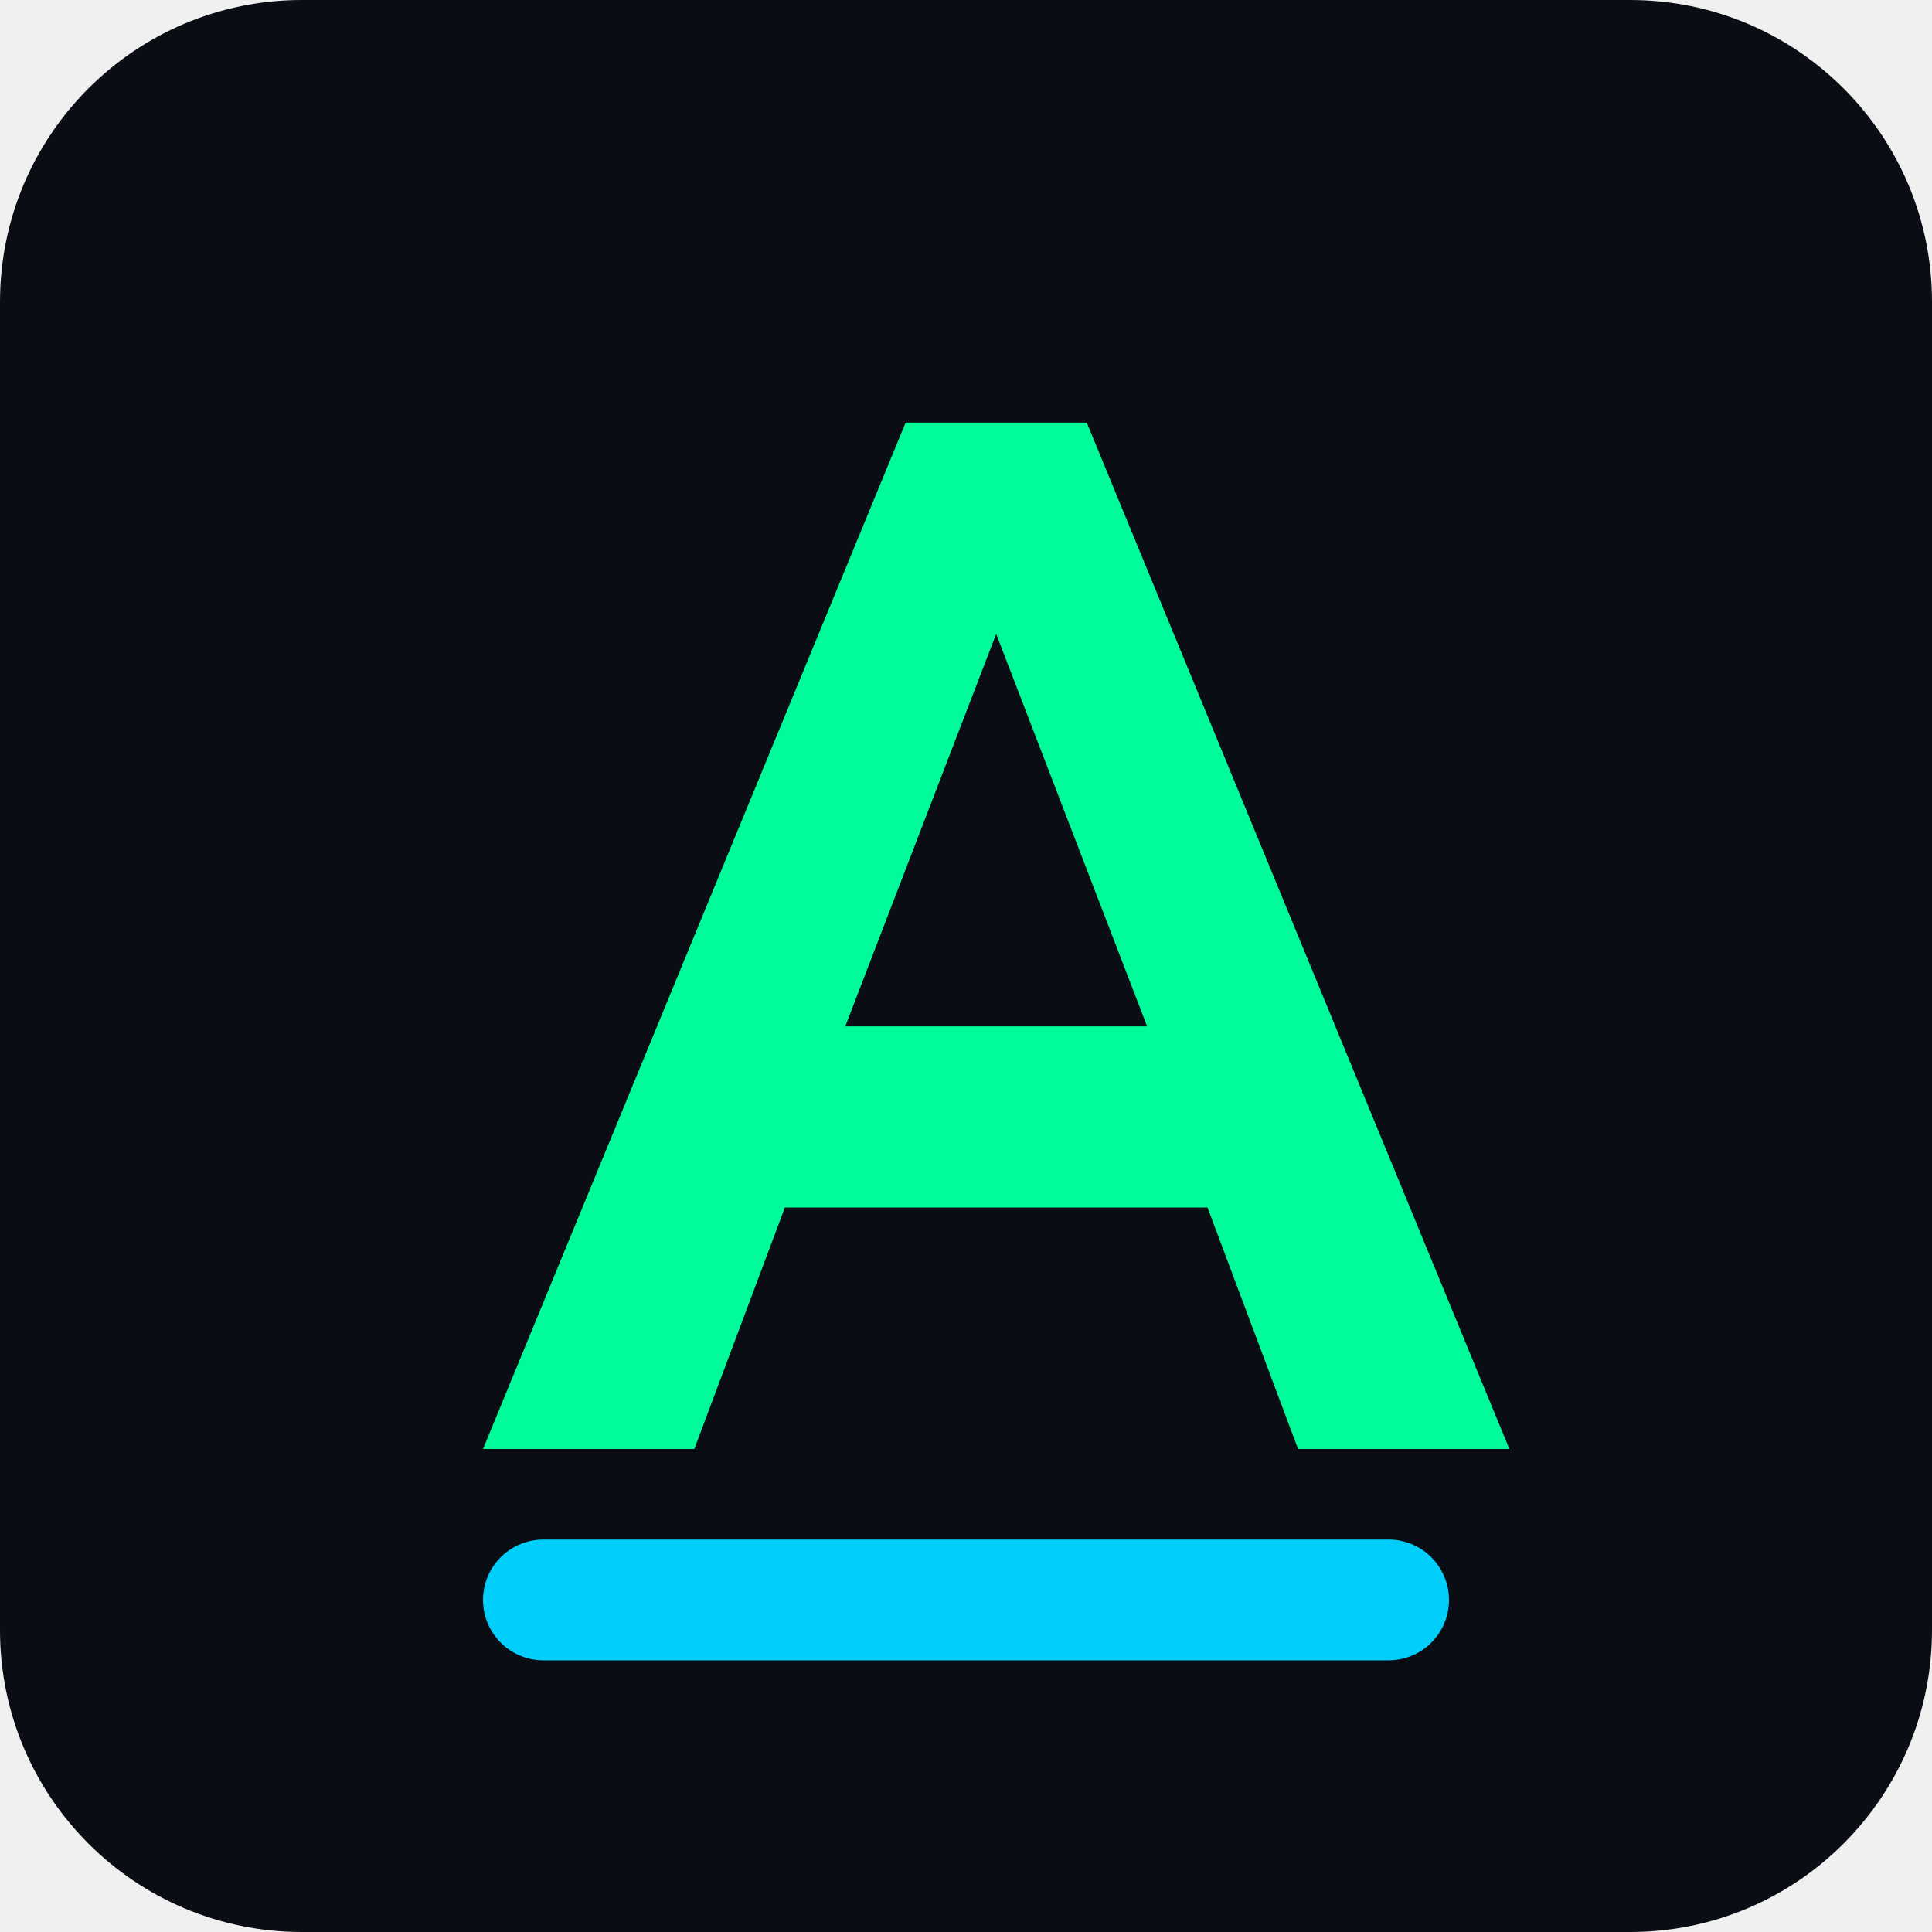
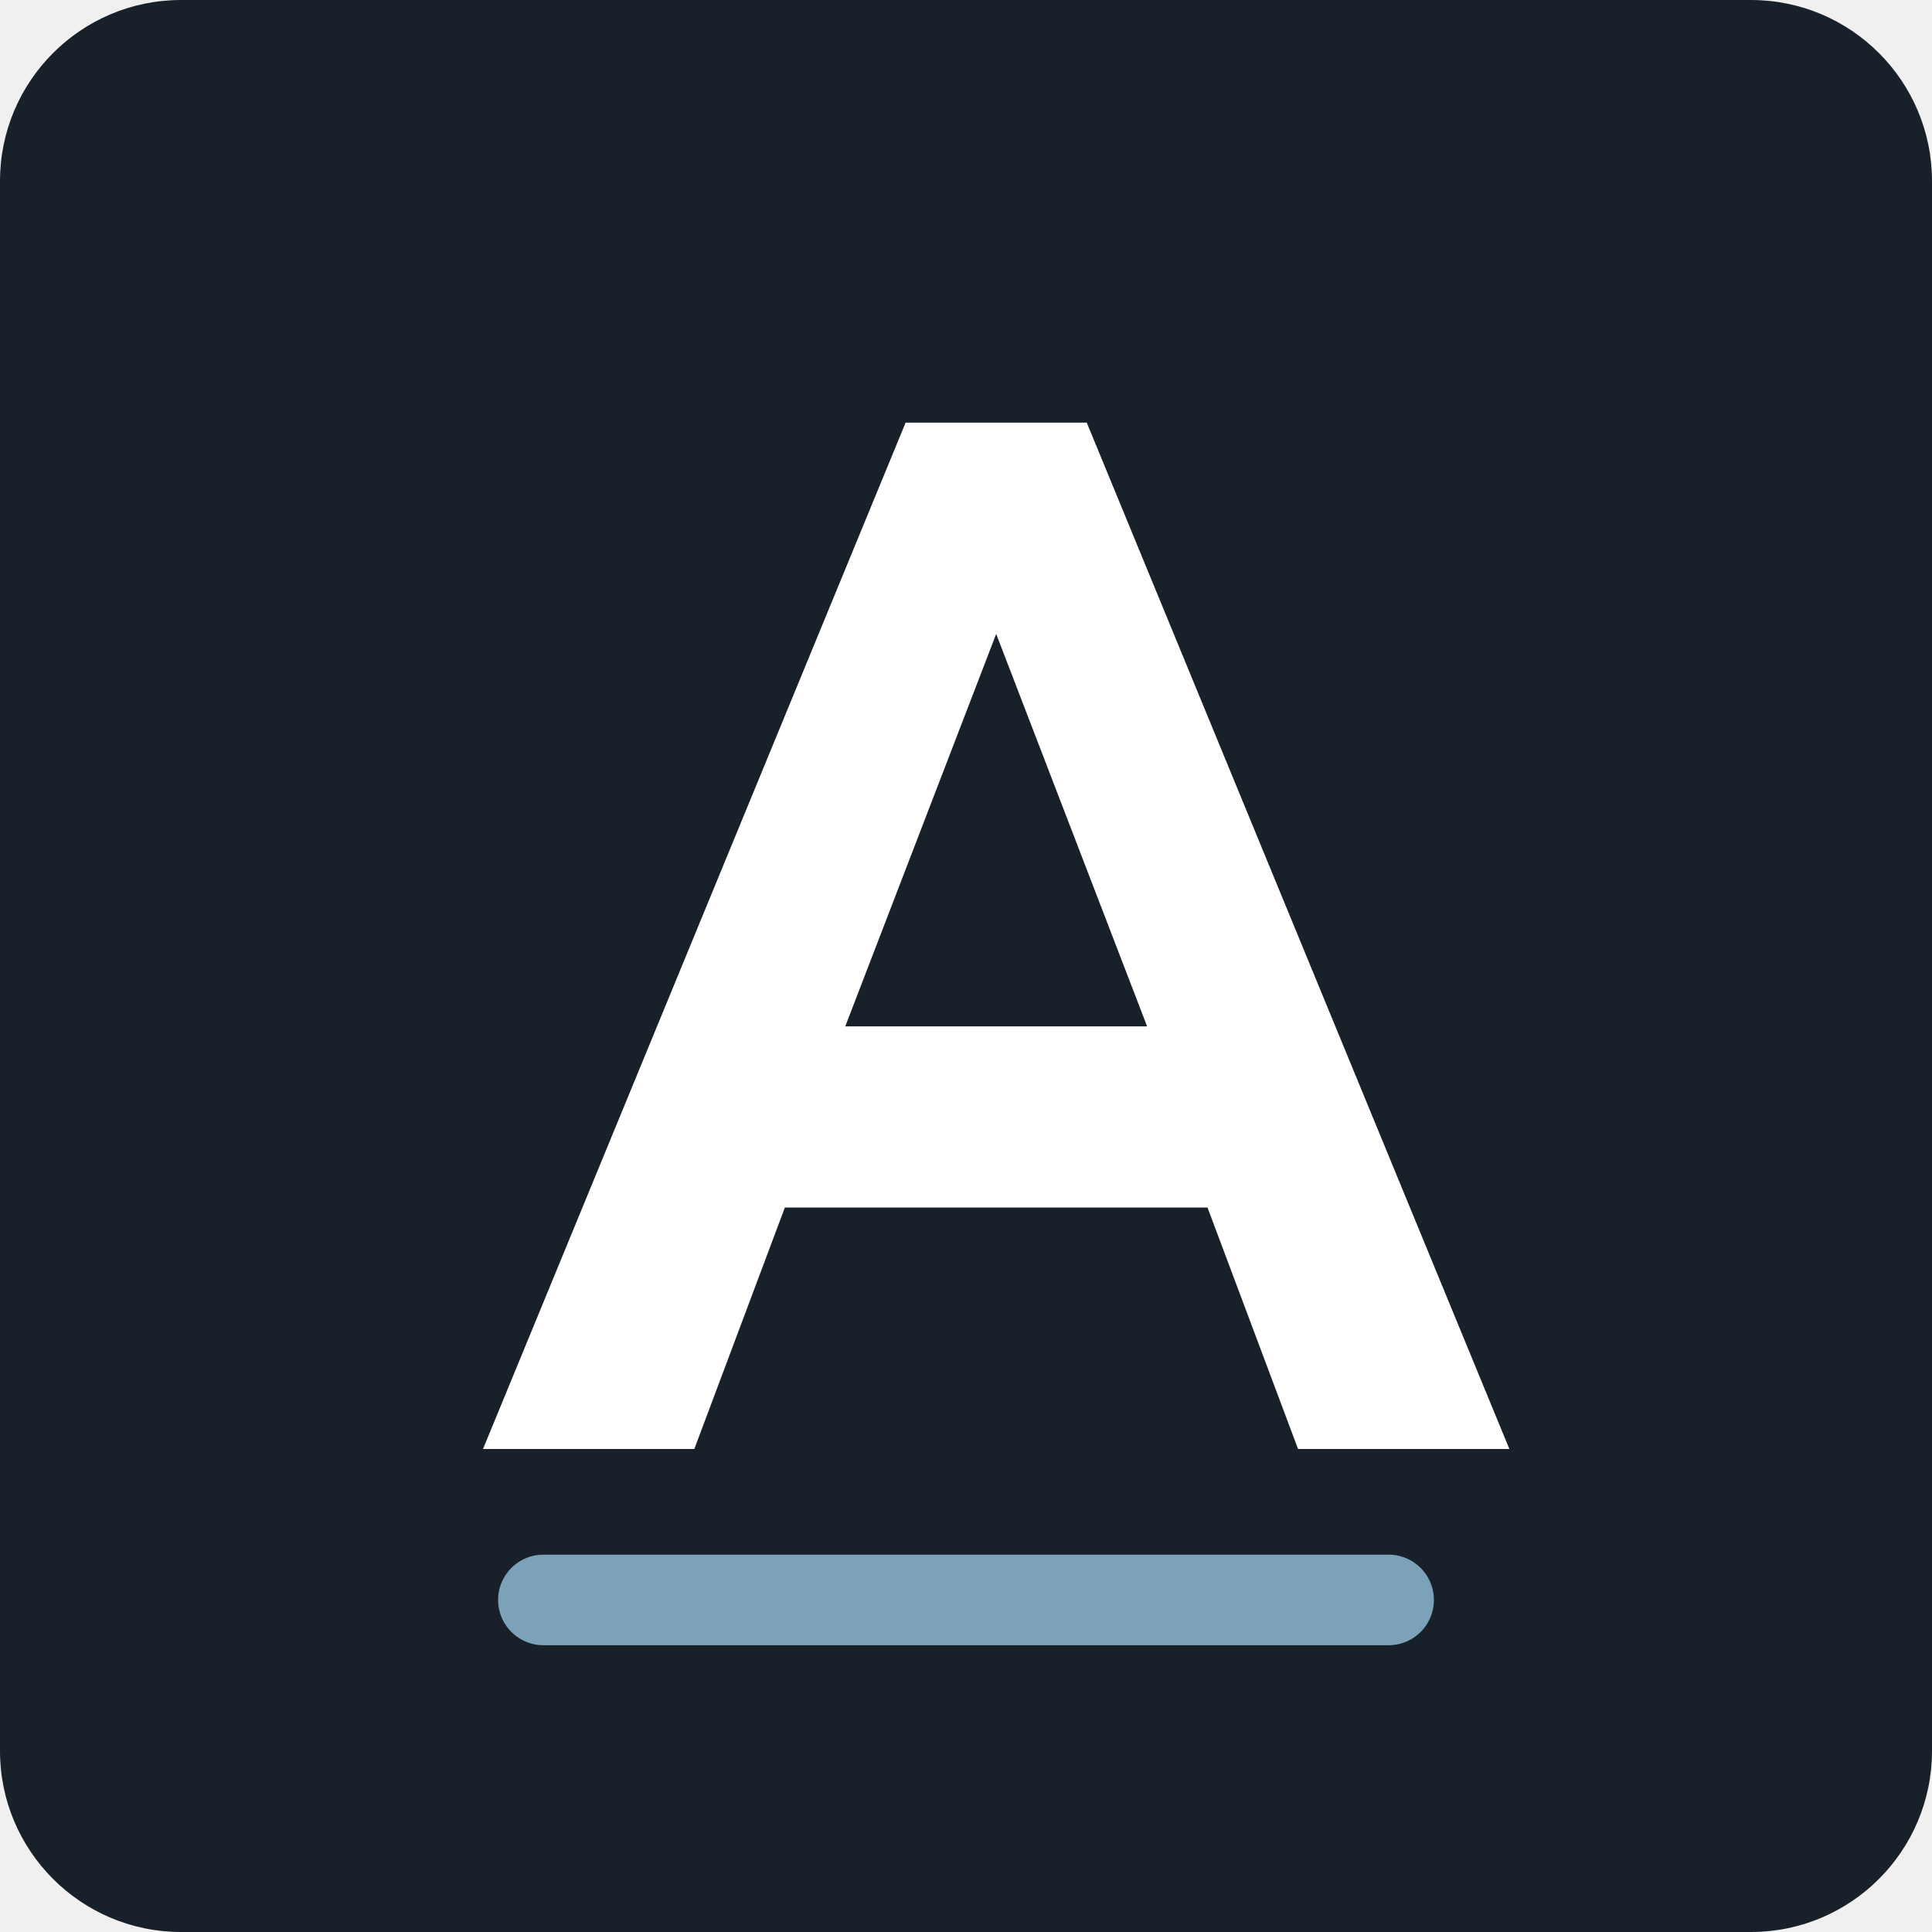
<svg xmlns="http://www.w3.org/2000/svg" viewBox="0 0 64 64">
-   <rect width="64" height="64" rx="10" fill="#0a0e14" />
-   <path d="M16 48 30 14h6l14 34h-7l-3-8H26l-3 8h-7Zm12-14h10l-5-13-5 13Z" fill="#00fc9a" />
-   <path d="M18 53h28" stroke="#00cffc" stroke-width="4" stroke-linecap="round" />
+   <rect width="64" height="64" rx="6" fill="#18212a" />
+   <path d="M16 48 30 14h6l14 34h-7l-3-8H26l-3 8h-7Zm12-14h10l-5-13-5 13Z" fill="#ffffff" />
+   <path d="M18 53h28" stroke="#7ba2b8" stroke-width="3" stroke-linecap="round" />
</svg>
